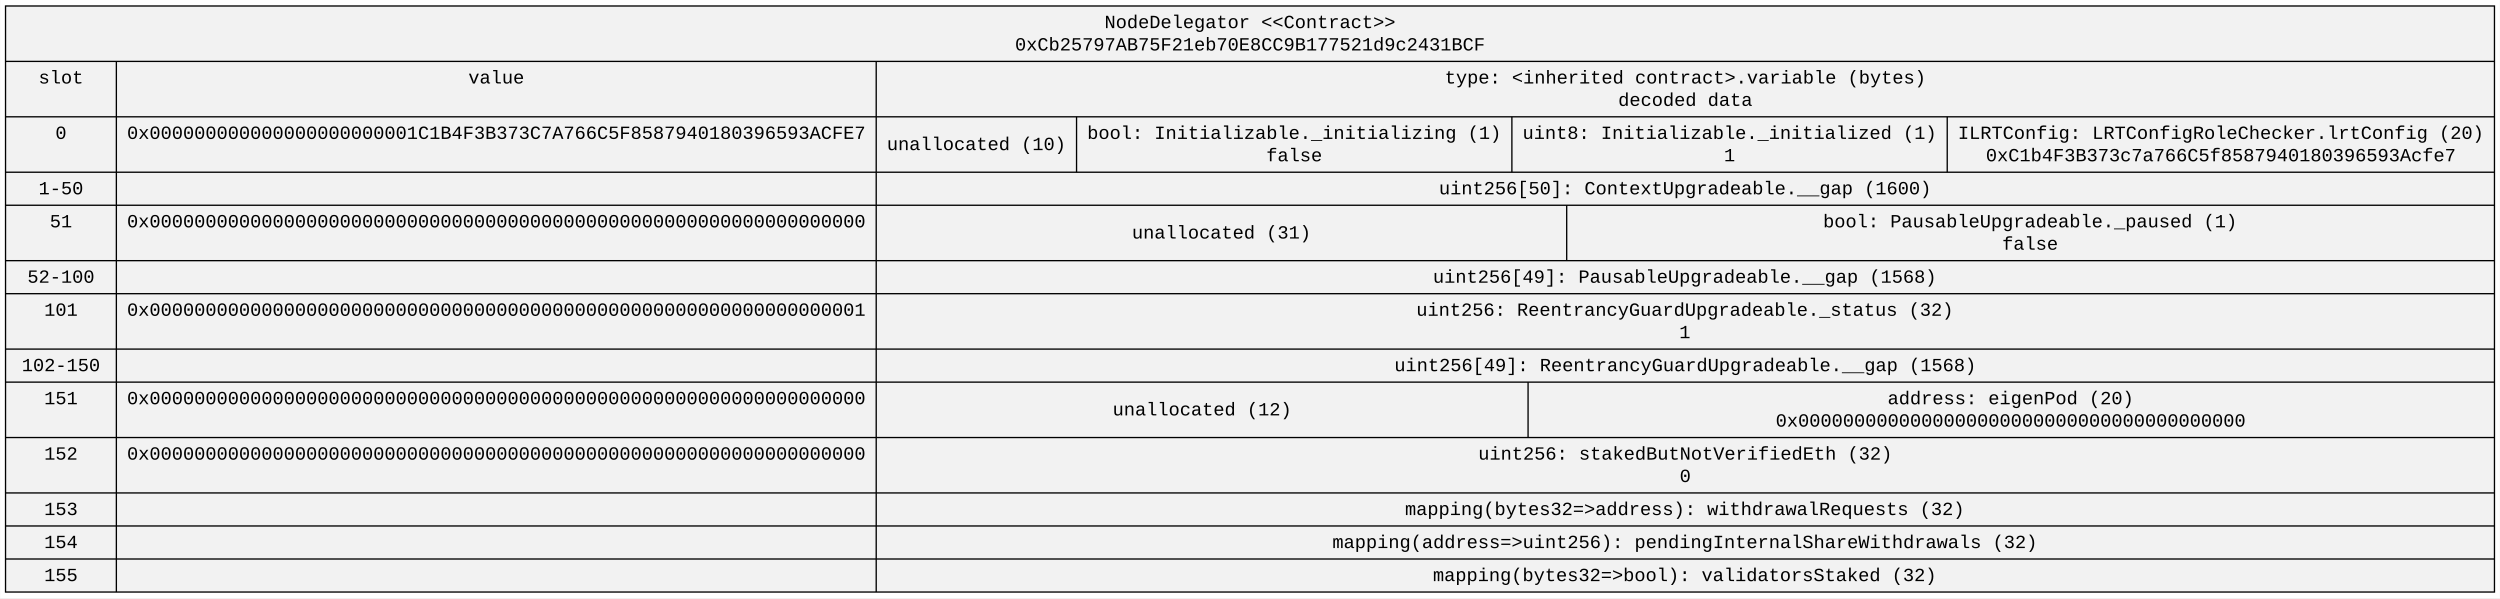
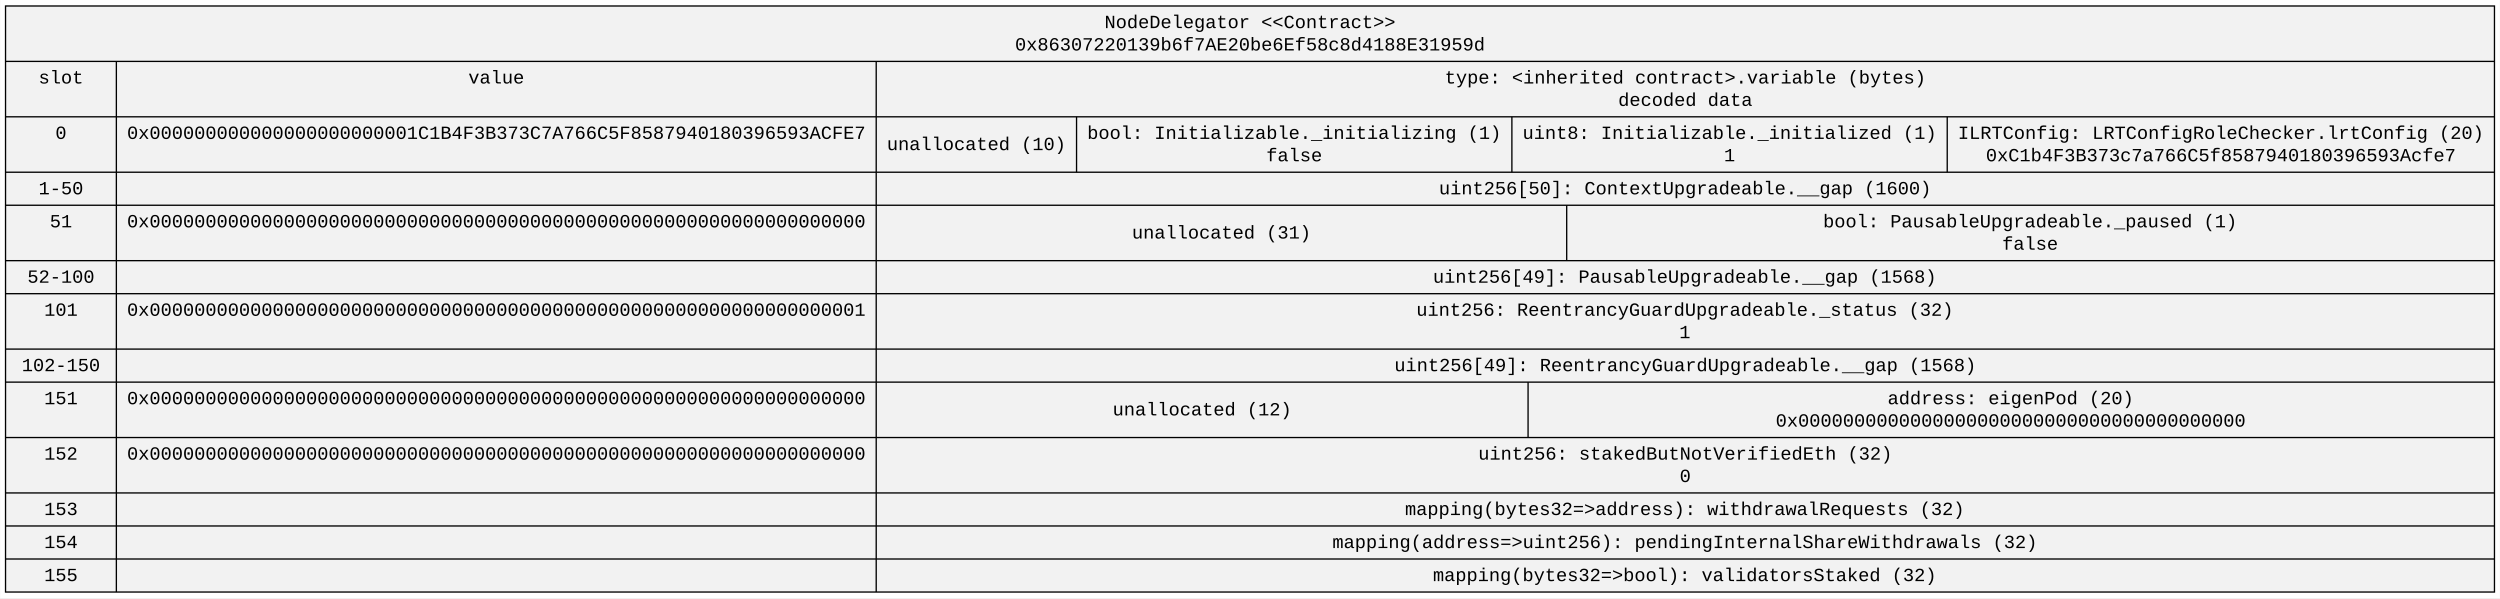
<svg xmlns="http://www.w3.org/2000/svg" width="1877pt" height="449pt" viewBox="0.00 0.00 1876.69 449.00">
  <g id="graph0" class="graph" transform="scale(1 1) rotate(0) translate(4 445)">
    <polygon fill="white" stroke="transparent" points="-4,4 -4,-445 1872.69,-445 1872.69,4 -4,4" />
    <g id="node1" class="node">
      <polygon fill="#f2f2f2" stroke="black" points="0,-0.5 0,-440.5 1868.69,-440.5 1868.69,-0.5 0,-0.5" />
      <text text-anchor="middle" x="934.34" y="-423.9" font-family="Courier New" font-size="14.00">NodeDelegator &lt;&lt;Contract&gt;&gt;</text>
-       <text text-anchor="middle" x="934.34" y="-407.1" font-family="Courier New" font-size="14.00">0xCb25797AB75F21eb70E8CC9B177521d9c2431BCF</text>
+       <text text-anchor="middle" x="934.34" y="-407.1" font-family="Courier New" font-size="14.00">0x86307220139b6f7AE20be6Ef58c8d4188E31959d</text>
      <polyline fill="none" stroke="black" points="0,-398.9 1868.69,-398.9 " />
      <text text-anchor="middle" x="41.61" y="-382.3" font-family="Courier New" font-size="14.00">slot</text>
      <text text-anchor="middle" x="41.61" y="-365.5" font-family="Courier New" font-size="14.00">  </text>
      <polyline fill="none" stroke="black" points="0,-357.3 83.21,-357.3 " />
      <text text-anchor="middle" x="41.61" y="-340.7" font-family="Courier New" font-size="14.00">0</text>
      <text text-anchor="middle" x="41.61" y="-323.9" font-family="Courier New" font-size="14.00">  </text>
      <polyline fill="none" stroke="black" points="0,-315.7 83.21,-315.7 " />
      <text text-anchor="middle" x="41.61" y="-299.1" font-family="Courier New" font-size="14.00">1-50 </text>
      <polyline fill="none" stroke="black" points="0,-290.9 83.21,-290.9 " />
      <text text-anchor="middle" x="41.61" y="-274.3" font-family="Courier New" font-size="14.00">51</text>
      <text text-anchor="middle" x="41.61" y="-257.5" font-family="Courier New" font-size="14.00">  </text>
      <polyline fill="none" stroke="black" points="0,-249.3 83.21,-249.3 " />
      <text text-anchor="middle" x="41.61" y="-232.7" font-family="Courier New" font-size="14.00">52-100 </text>
      <polyline fill="none" stroke="black" points="0,-224.5 83.21,-224.5 " />
      <text text-anchor="middle" x="41.61" y="-207.9" font-family="Courier New" font-size="14.00">101</text>
      <text text-anchor="middle" x="41.61" y="-191.1" font-family="Courier New" font-size="14.00">  </text>
      <polyline fill="none" stroke="black" points="0,-182.9 83.21,-182.9 " />
      <text text-anchor="middle" x="41.61" y="-166.3" font-family="Courier New" font-size="14.00">102-150 </text>
      <polyline fill="none" stroke="black" points="0,-158.1 83.21,-158.1 " />
      <text text-anchor="middle" x="41.61" y="-141.5" font-family="Courier New" font-size="14.00">151</text>
      <text text-anchor="middle" x="41.61" y="-124.7" font-family="Courier New" font-size="14.00">  </text>
      <polyline fill="none" stroke="black" points="0,-116.5 83.21,-116.5 " />
      <text text-anchor="middle" x="41.61" y="-99.9" font-family="Courier New" font-size="14.00">152</text>
      <text text-anchor="middle" x="41.61" y="-83.1" font-family="Courier New" font-size="14.00">  </text>
      <polyline fill="none" stroke="black" points="0,-74.9 83.21,-74.9 " />
      <text text-anchor="middle" x="41.61" y="-58.3" font-family="Courier New" font-size="14.00">153 </text>
      <polyline fill="none" stroke="black" points="0,-50.1 83.21,-50.1 " />
      <text text-anchor="middle" x="41.61" y="-33.5" font-family="Courier New" font-size="14.00">154 </text>
      <polyline fill="none" stroke="black" points="0,-25.3 83.21,-25.3 " />
      <text text-anchor="middle" x="41.61" y="-8.7" font-family="Courier New" font-size="14.00">155</text>
      <polyline fill="none" stroke="black" points="83.21,-0.5 83.21,-398.9 " />
      <text text-anchor="middle" x="368.46" y="-382.3" font-family="Courier New" font-size="14.00">value</text>
      <text text-anchor="middle" x="368.46" y="-365.5" font-family="Courier New" font-size="14.00">  </text>
      <polyline fill="none" stroke="black" points="83.21,-357.3 653.7,-357.3 " />
      <text text-anchor="middle" x="368.46" y="-340.7" font-family="Courier New" font-size="14.00">0x000000000000000000000001C1B4F3B373C7A766C5F8587940180396593ACFE7</text>
      <text text-anchor="middle" x="368.46" y="-323.9" font-family="Courier New" font-size="14.00">  </text>
      <polyline fill="none" stroke="black" points="83.21,-315.7 653.7,-315.7 " />
      <text text-anchor="middle" x="368.46" y="-299.1" font-family="Courier New" font-size="14.00"> </text>
      <polyline fill="none" stroke="black" points="83.21,-290.9 653.7,-290.9 " />
      <text text-anchor="middle" x="368.46" y="-274.3" font-family="Courier New" font-size="14.00">0x0000000000000000000000000000000000000000000000000000000000000000</text>
      <text text-anchor="middle" x="368.46" y="-257.5" font-family="Courier New" font-size="14.00">  </text>
      <polyline fill="none" stroke="black" points="83.21,-249.3 653.7,-249.3 " />
      <text text-anchor="middle" x="368.46" y="-232.7" font-family="Courier New" font-size="14.00"> </text>
      <polyline fill="none" stroke="black" points="83.21,-224.5 653.7,-224.5 " />
      <text text-anchor="middle" x="368.46" y="-207.9" font-family="Courier New" font-size="14.00">0x0000000000000000000000000000000000000000000000000000000000000001</text>
      <text text-anchor="middle" x="368.46" y="-191.1" font-family="Courier New" font-size="14.00">  </text>
      <polyline fill="none" stroke="black" points="83.21,-182.9 653.7,-182.9 " />
      <text text-anchor="middle" x="368.46" y="-166.3" font-family="Courier New" font-size="14.00"> </text>
      <polyline fill="none" stroke="black" points="83.21,-158.1 653.7,-158.1 " />
      <text text-anchor="middle" x="368.46" y="-141.5" font-family="Courier New" font-size="14.00">0x0000000000000000000000000000000000000000000000000000000000000000</text>
      <text text-anchor="middle" x="368.46" y="-124.7" font-family="Courier New" font-size="14.00">  </text>
      <polyline fill="none" stroke="black" points="83.21,-116.5 653.7,-116.5 " />
      <text text-anchor="middle" x="368.46" y="-99.9" font-family="Courier New" font-size="14.00">0x0000000000000000000000000000000000000000000000000000000000000000</text>
      <text text-anchor="middle" x="368.46" y="-83.1" font-family="Courier New" font-size="14.00">  </text>
      <polyline fill="none" stroke="black" points="83.21,-74.9 653.7,-74.9 " />
      <text text-anchor="middle" x="368.46" y="-58.3" font-family="Courier New" font-size="14.00"> </text>
      <polyline fill="none" stroke="black" points="83.21,-50.1 653.7,-50.1 " />
      <text text-anchor="middle" x="368.46" y="-33.5" font-family="Courier New" font-size="14.00"> </text>
      <polyline fill="none" stroke="black" points="83.21,-25.3 653.7,-25.3 " />
      <text text-anchor="middle" x="368.46" y="-8.7" font-family="Courier New" font-size="14.00"> </text>
      <polyline fill="none" stroke="black" points="653.7,-0.5 653.7,-398.9 " />
      <text text-anchor="middle" x="1261.19" y="-382.3" font-family="Courier New" font-size="14.00">type: &lt;inherited contract&gt;.variable (bytes)</text>
      <text text-anchor="middle" x="1261.19" y="-365.5" font-family="Courier New" font-size="14.00">decoded data</text>
      <polyline fill="none" stroke="black" points="653.7,-357.3 1868.69,-357.3 " />
      <text text-anchor="middle" x="728.91" y="-332.3" font-family="Courier New" font-size="14.00">unallocated (10)</text>
      <polyline fill="none" stroke="black" points="804.12,-315.7 804.12,-357.3 " />
      <text text-anchor="middle" x="967.55" y="-340.7" font-family="Courier New" font-size="14.00">bool: Initializable._initializing (1)</text>
      <text text-anchor="middle" x="967.55" y="-323.9" font-family="Courier New" font-size="14.00"> false  </text>
      <polyline fill="none" stroke="black" points="1130.97,-315.7 1130.97,-357.3 " />
      <text text-anchor="middle" x="1294.4" y="-340.7" font-family="Courier New" font-size="14.00">uint8: Initializable._initialized (1)</text>
      <text text-anchor="middle" x="1294.4" y="-323.9" font-family="Courier New" font-size="14.00"> 1  </text>
      <polyline fill="none" stroke="black" points="1457.82,-315.7 1457.82,-357.3 " />
      <text text-anchor="middle" x="1663.26" y="-340.7" font-family="Courier New" font-size="14.00">ILRTConfig: LRTConfigRoleChecker.lrtConfig (20)</text>
      <text text-anchor="middle" x="1663.26" y="-323.9" font-family="Courier New" font-size="14.00"> 0xC1b4F3B373c7a766C5f8587940180396593Acfe7 </text>
      <polyline fill="none" stroke="black" points="653.7,-315.7 1868.69,-315.7 " />
      <text text-anchor="middle" x="1261.03" y="-299.1" font-family="Courier New" font-size="14.00">uint256[50]: ContextUpgradeable.__gap (1600)</text>
      <polyline fill="none" stroke="black" points="653.7,-290.9 1868.69,-290.9 " />
      <text text-anchor="middle" x="912.91" y="-265.9" font-family="Courier New" font-size="14.00">unallocated (31)</text>
      <polyline fill="none" stroke="black" points="1172.12,-249.3 1172.12,-290.9 " />
      <text text-anchor="middle" x="1520.05" y="-274.3" font-family="Courier New" font-size="14.00">bool: PausableUpgradeable._paused (1)</text>
      <text text-anchor="middle" x="1520.05" y="-257.5" font-family="Courier New" font-size="14.00"> false </text>
      <polyline fill="none" stroke="black" points="653.7,-249.3 1868.69,-249.3 " />
      <text text-anchor="middle" x="1260.73" y="-232.7" font-family="Courier New" font-size="14.00">uint256[49]: PausableUpgradeable.__gap (1568)</text>
      <polyline fill="none" stroke="black" points="653.7,-224.5 1868.69,-224.5 " />
      <text text-anchor="middle" x="1260.83" y="-207.9" font-family="Courier New" font-size="14.00">uint256: ReentrancyGuardUpgradeable._status (32)</text>
      <text text-anchor="middle" x="1260.83" y="-191.1" font-family="Courier New" font-size="14.00"> 1 </text>
      <polyline fill="none" stroke="black" points="653.7,-182.9 1868.69,-182.9 " />
      <text text-anchor="middle" x="1261.14" y="-166.3" font-family="Courier New" font-size="14.00">uint256[49]: ReentrancyGuardUpgradeable.__gap (1568)</text>
      <polyline fill="none" stroke="black" points="653.7,-158.1 1868.69,-158.1 " />
      <text text-anchor="middle" x="898.41" y="-133.1" font-family="Courier New" font-size="14.00">unallocated (12)</text>
      <polyline fill="none" stroke="black" points="1143.12,-116.5 1143.12,-158.1 " />
      <text text-anchor="middle" x="1505.45" y="-141.5" font-family="Courier New" font-size="14.00">address: eigenPod (20)</text>
      <text text-anchor="middle" x="1505.45" y="-124.7" font-family="Courier New" font-size="14.00"> 0x0000000000000000000000000000000000000000 </text>
      <polyline fill="none" stroke="black" points="653.7,-116.5 1868.69,-116.5 " />
      <text text-anchor="middle" x="1261.13" y="-99.9" font-family="Courier New" font-size="14.00">uint256: stakedButNotVerifiedEth (32)</text>
      <text text-anchor="middle" x="1261.13" y="-83.1" font-family="Courier New" font-size="14.00"> 0 </text>
      <polyline fill="none" stroke="black" points="653.7,-74.9 1868.69,-74.9 " />
      <text text-anchor="middle" x="1260.74" y="-58.3" font-family="Courier New" font-size="14.00">mapping(bytes32=&gt;address): withdrawalRequests (32)</text>
      <polyline fill="none" stroke="black" points="653.7,-50.1 1868.69,-50.1 " />
      <text text-anchor="middle" x="1260.84" y="-33.5" font-family="Courier New" font-size="14.00">mapping(address=&gt;uint256): pendingInternalShareWithdrawals (32)</text>
      <polyline fill="none" stroke="black" points="653.7,-25.3 1868.69,-25.3 " />
      <text text-anchor="middle" x="1260.73" y="-8.7" font-family="Courier New" font-size="14.00">mapping(bytes32=&gt;bool): validatorsStaked (32)</text>
    </g>
  </g>
</svg>
